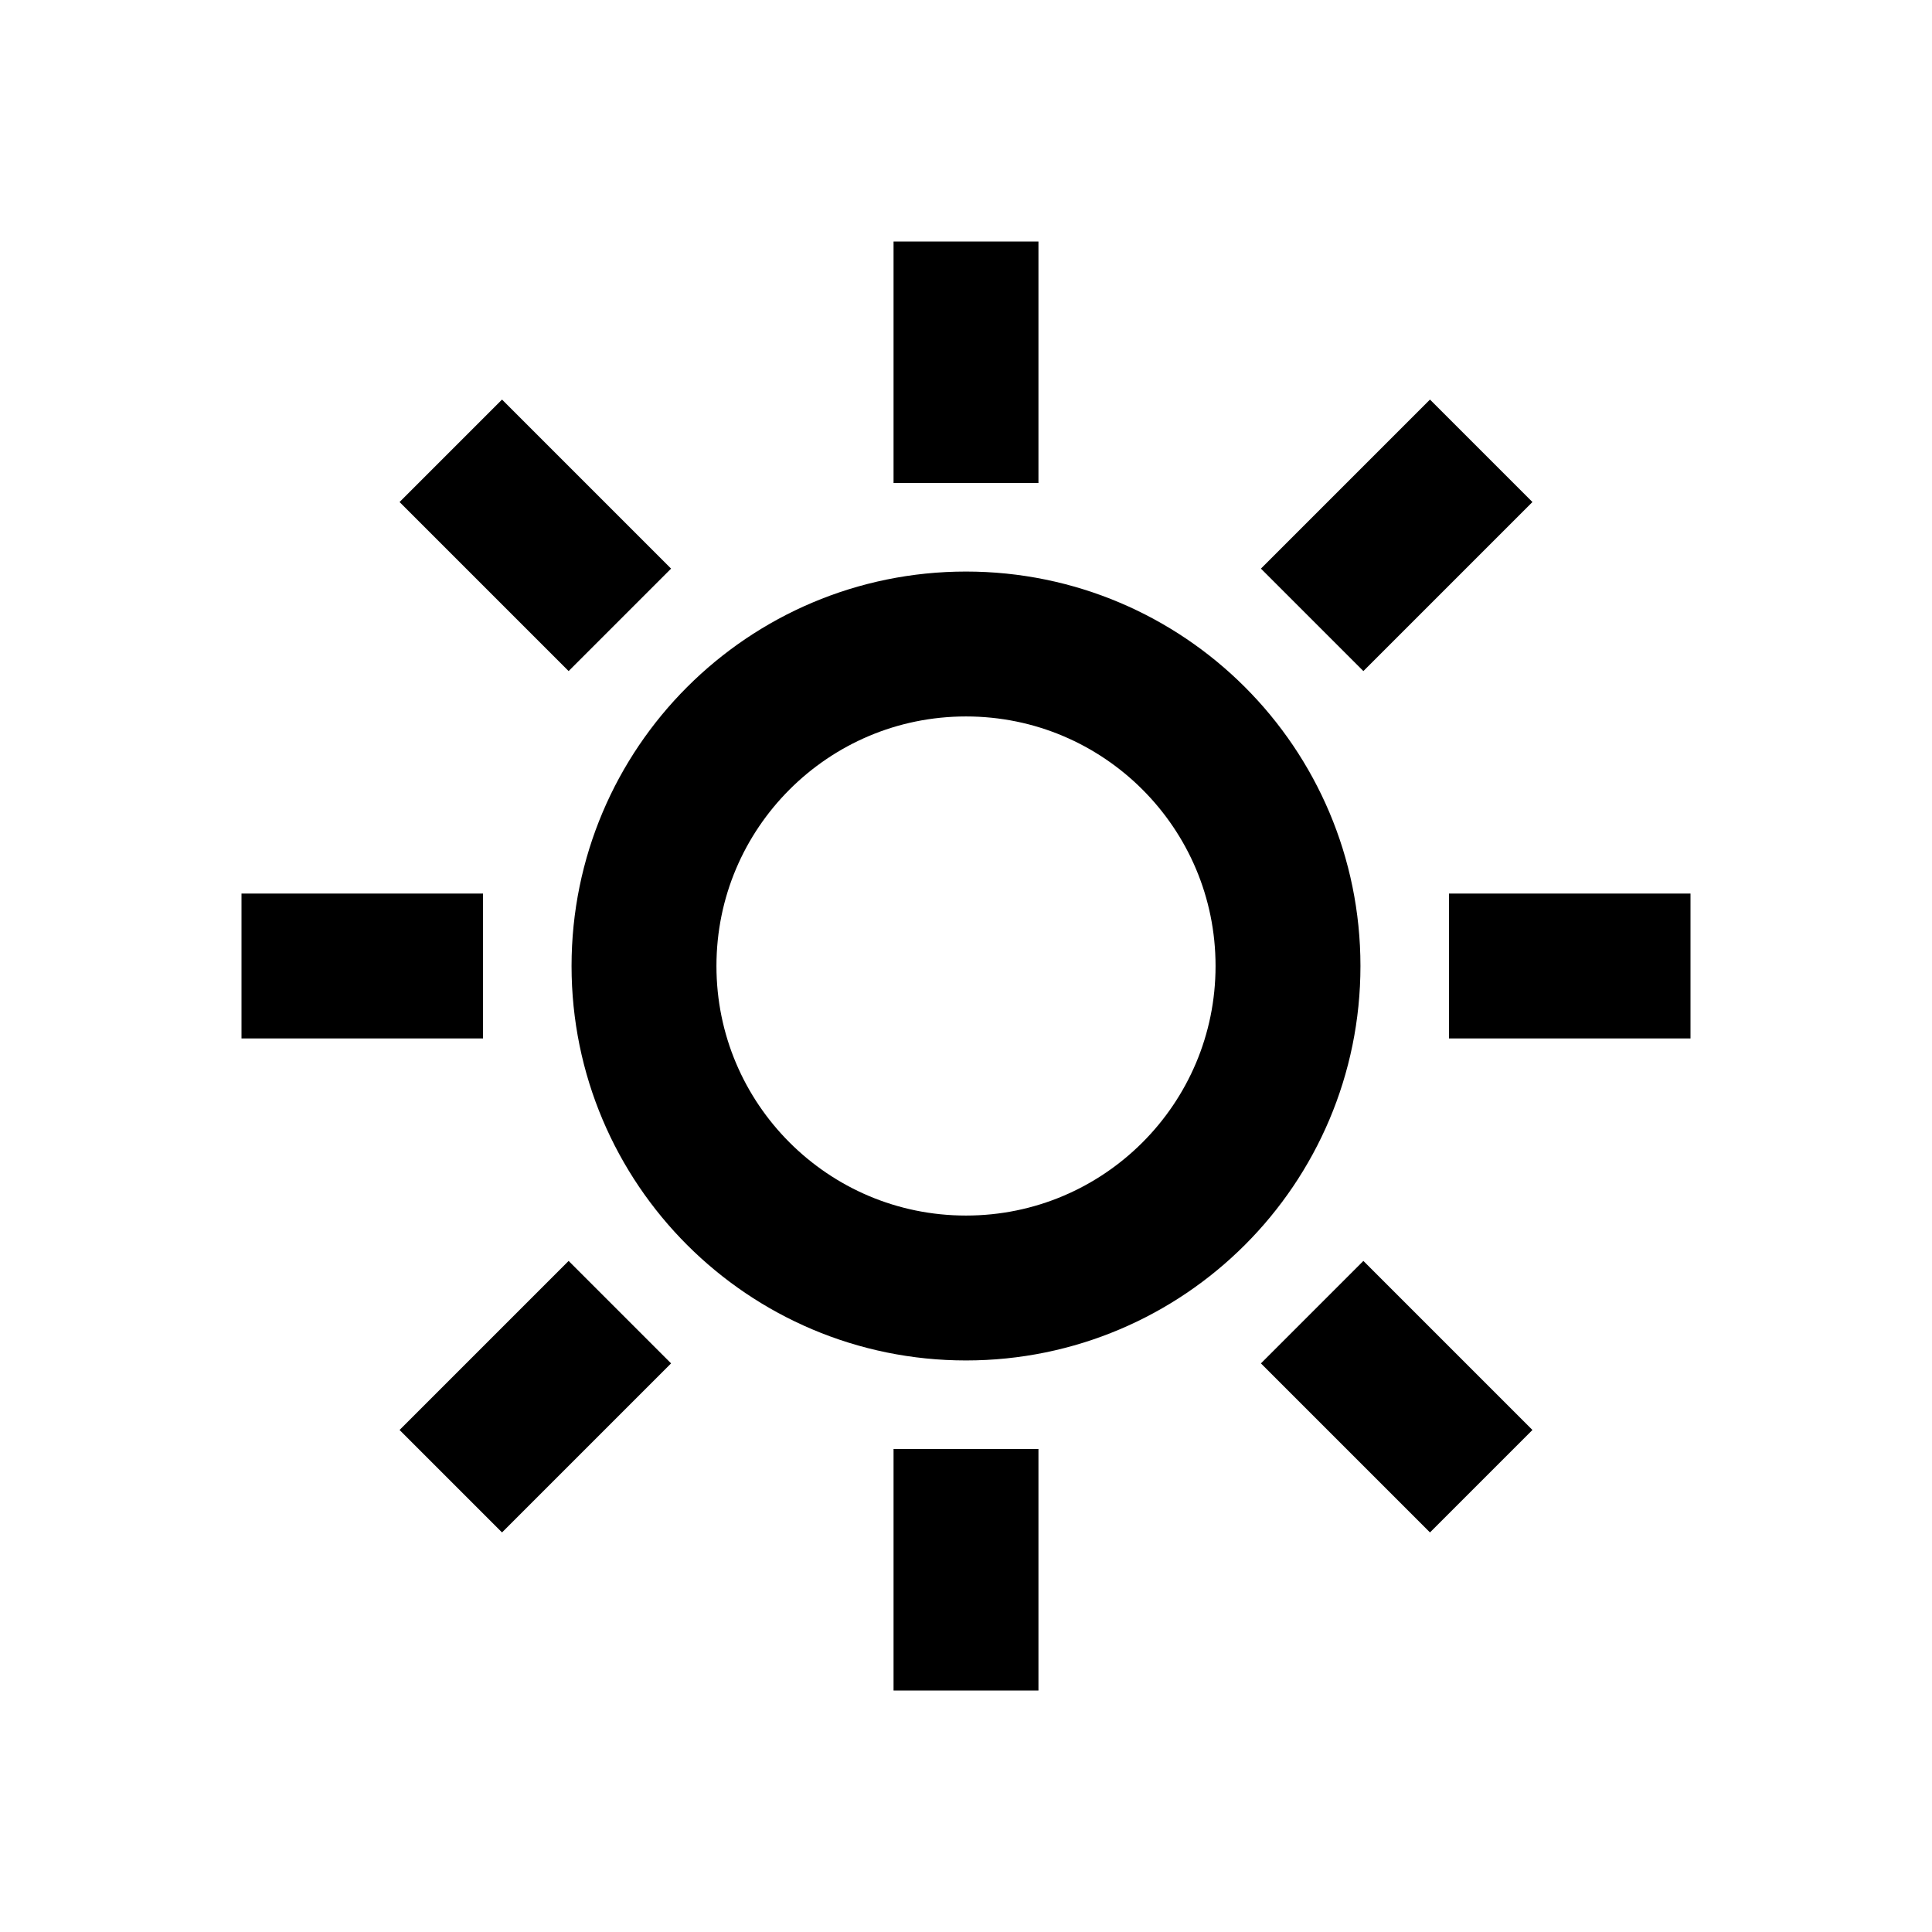
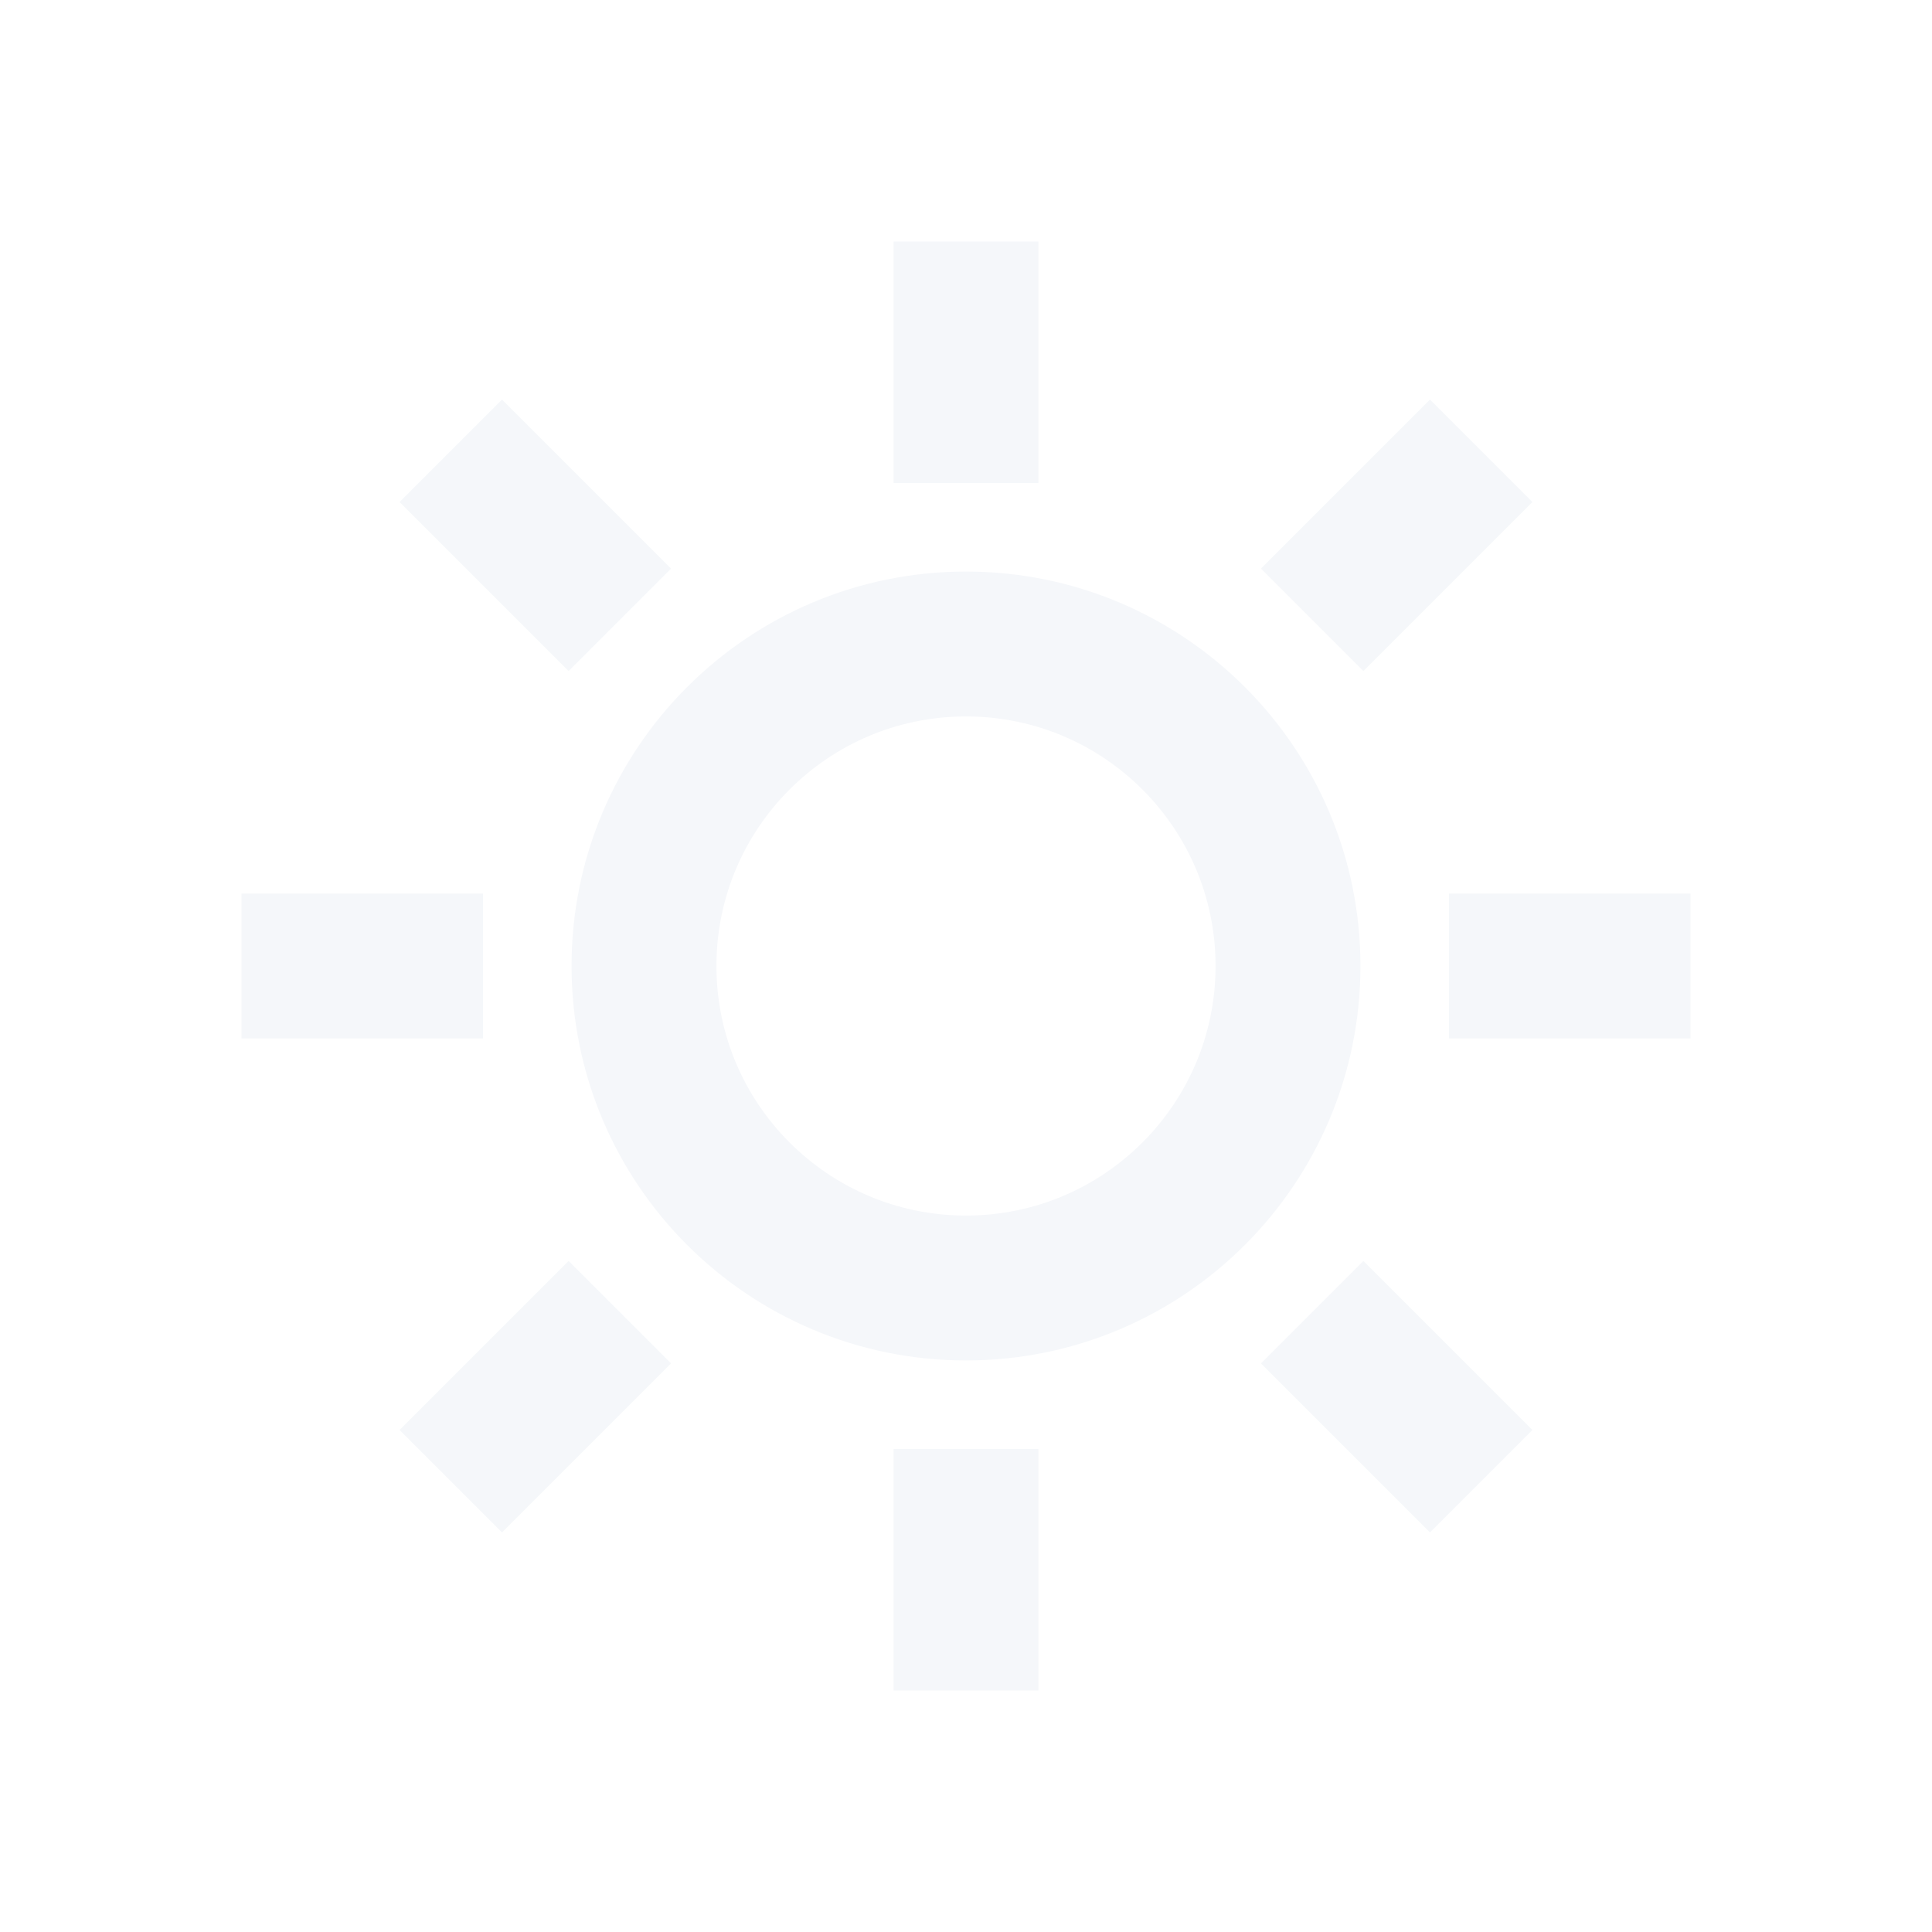
- <svg xmlns="http://www.w3.org/2000/svg" viewBox="0 0 24 24" fill="none" stroke="currentColor" stroke-width="1.8">
+ <svg xmlns="http://www.w3.org/2000/svg" viewBox="0 0 24 24" fill="none" stroke="#f5f7fa" stroke-width="1.8">
  <path d="M12 3v3M12 18v3M3 12h3M18 12h3M5.6 5.6l2.1 2.1M16.3 16.3l2.1 2.1M18.4 5.6l-2.1 2.1M7.7 16.3l-2.1 2.1" />
  <circle cx="12" cy="12" r="4" />
</svg>
